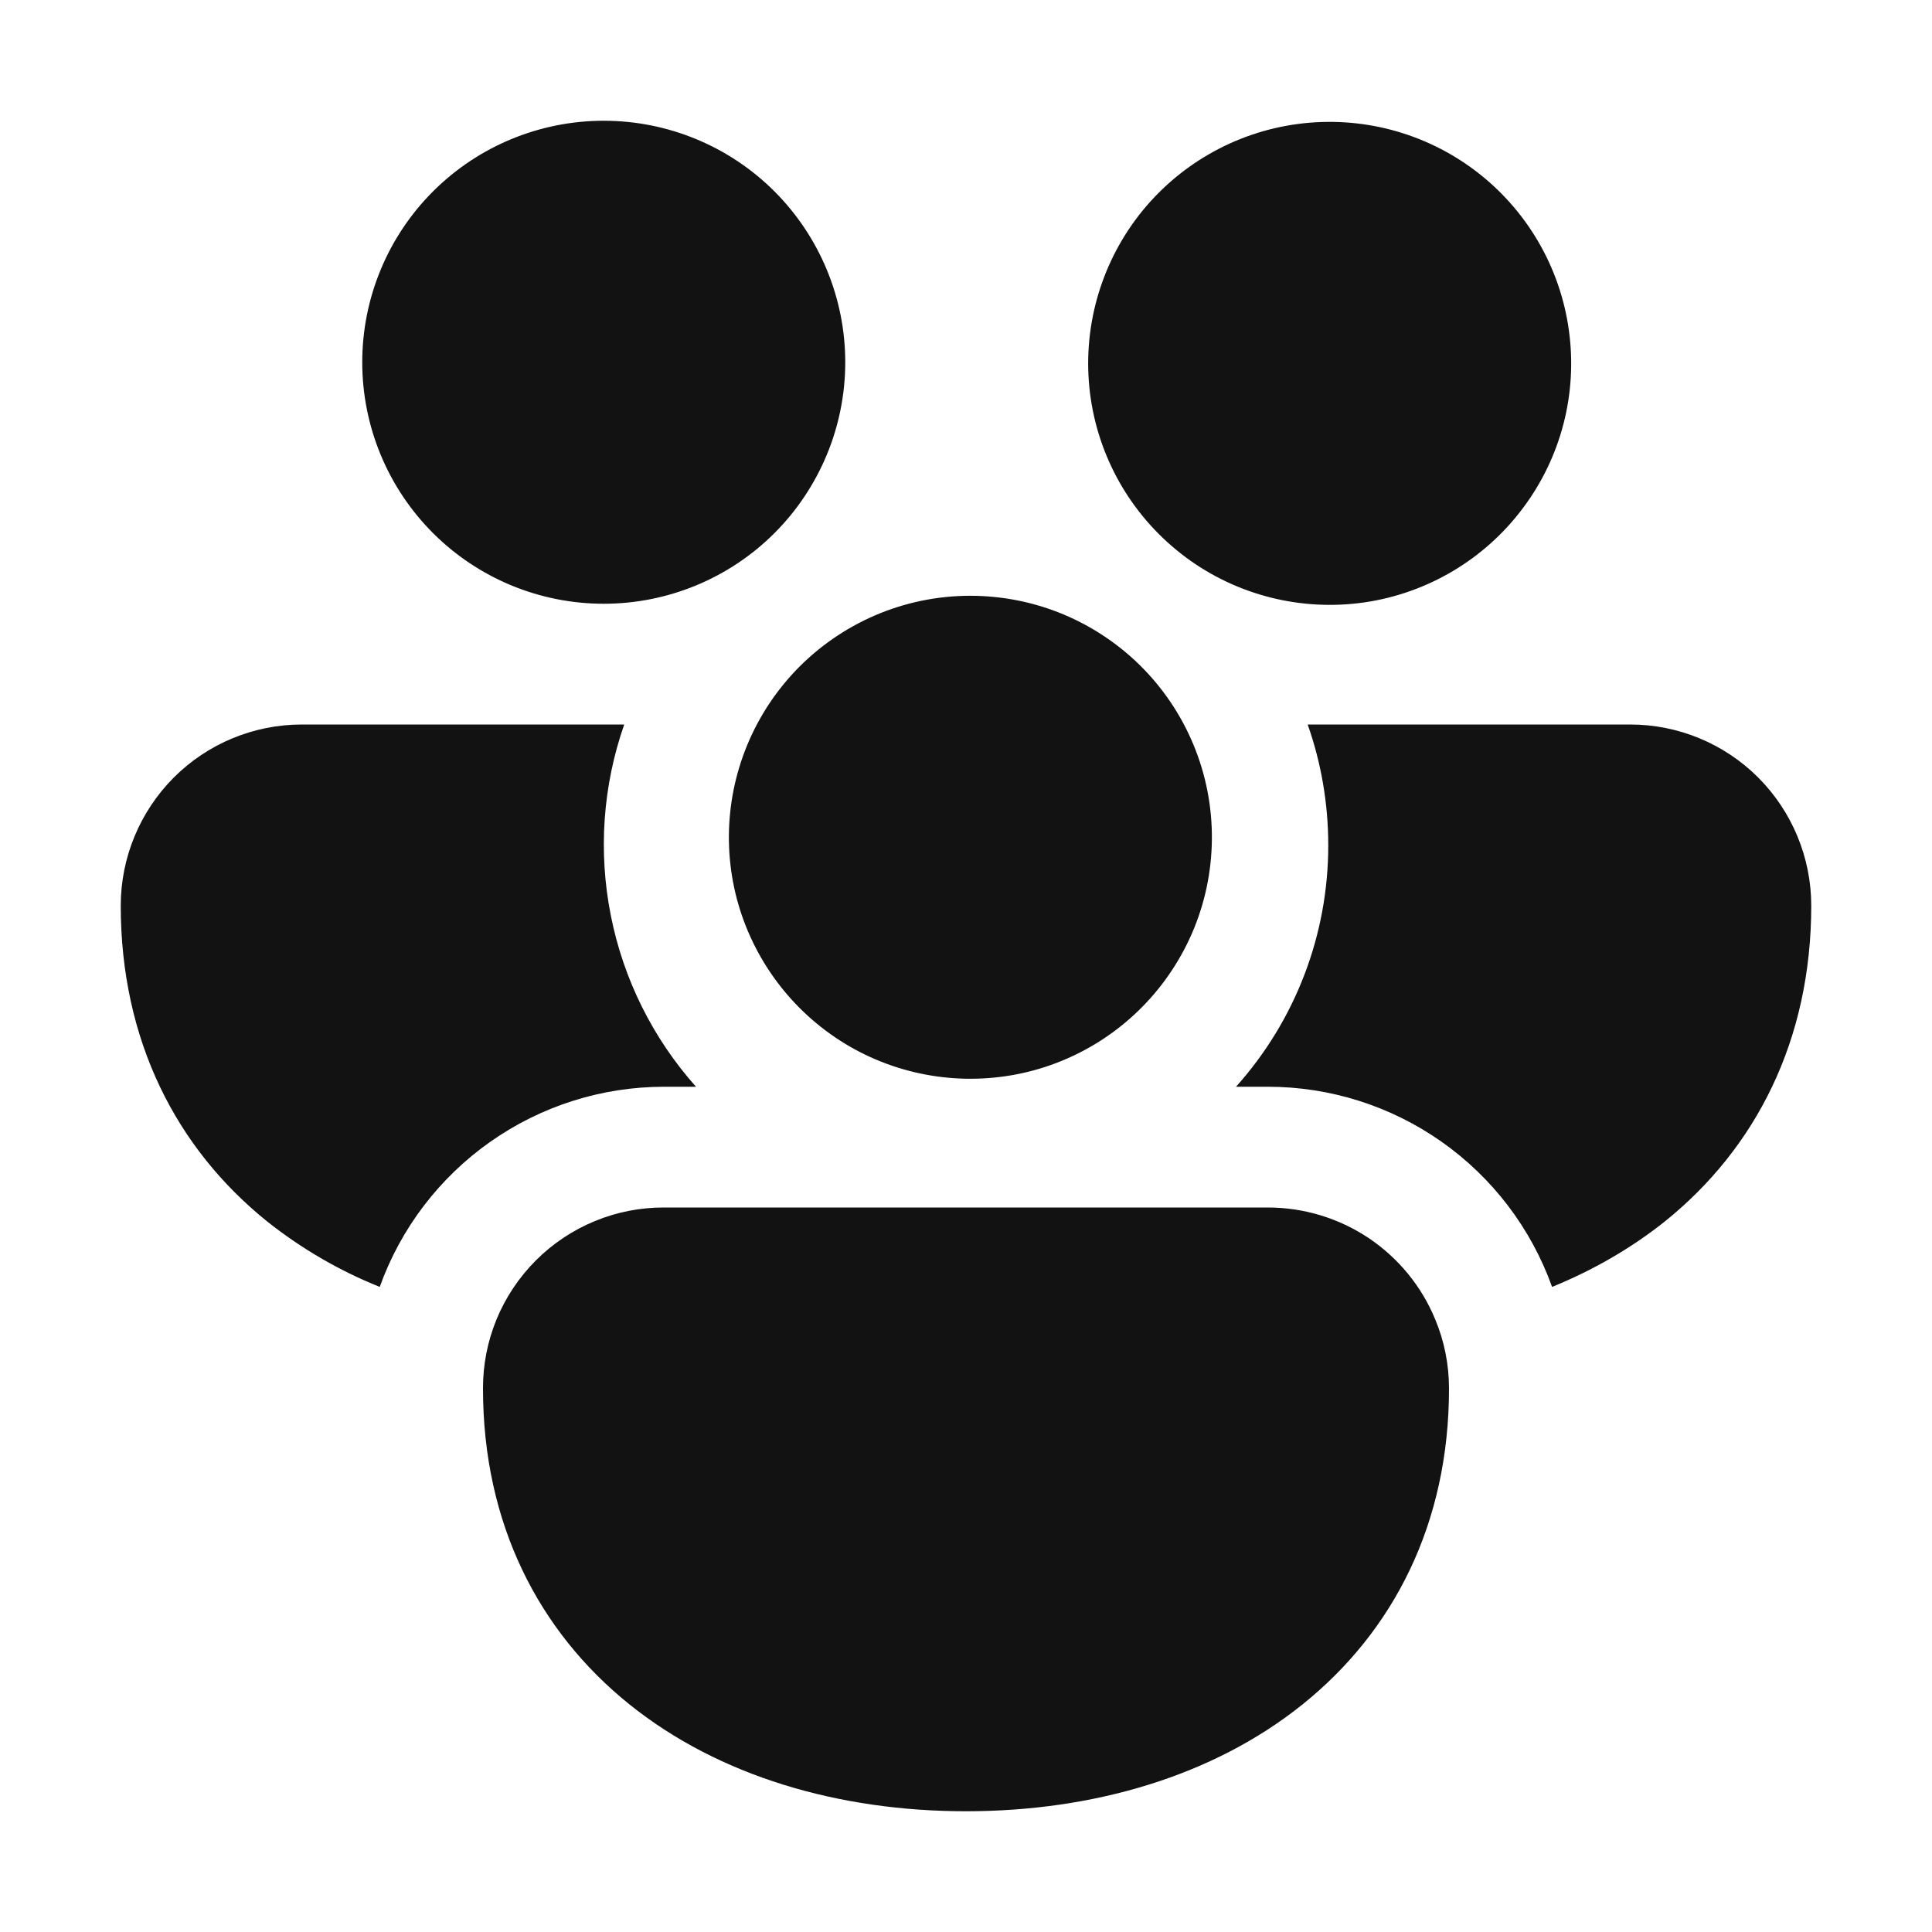
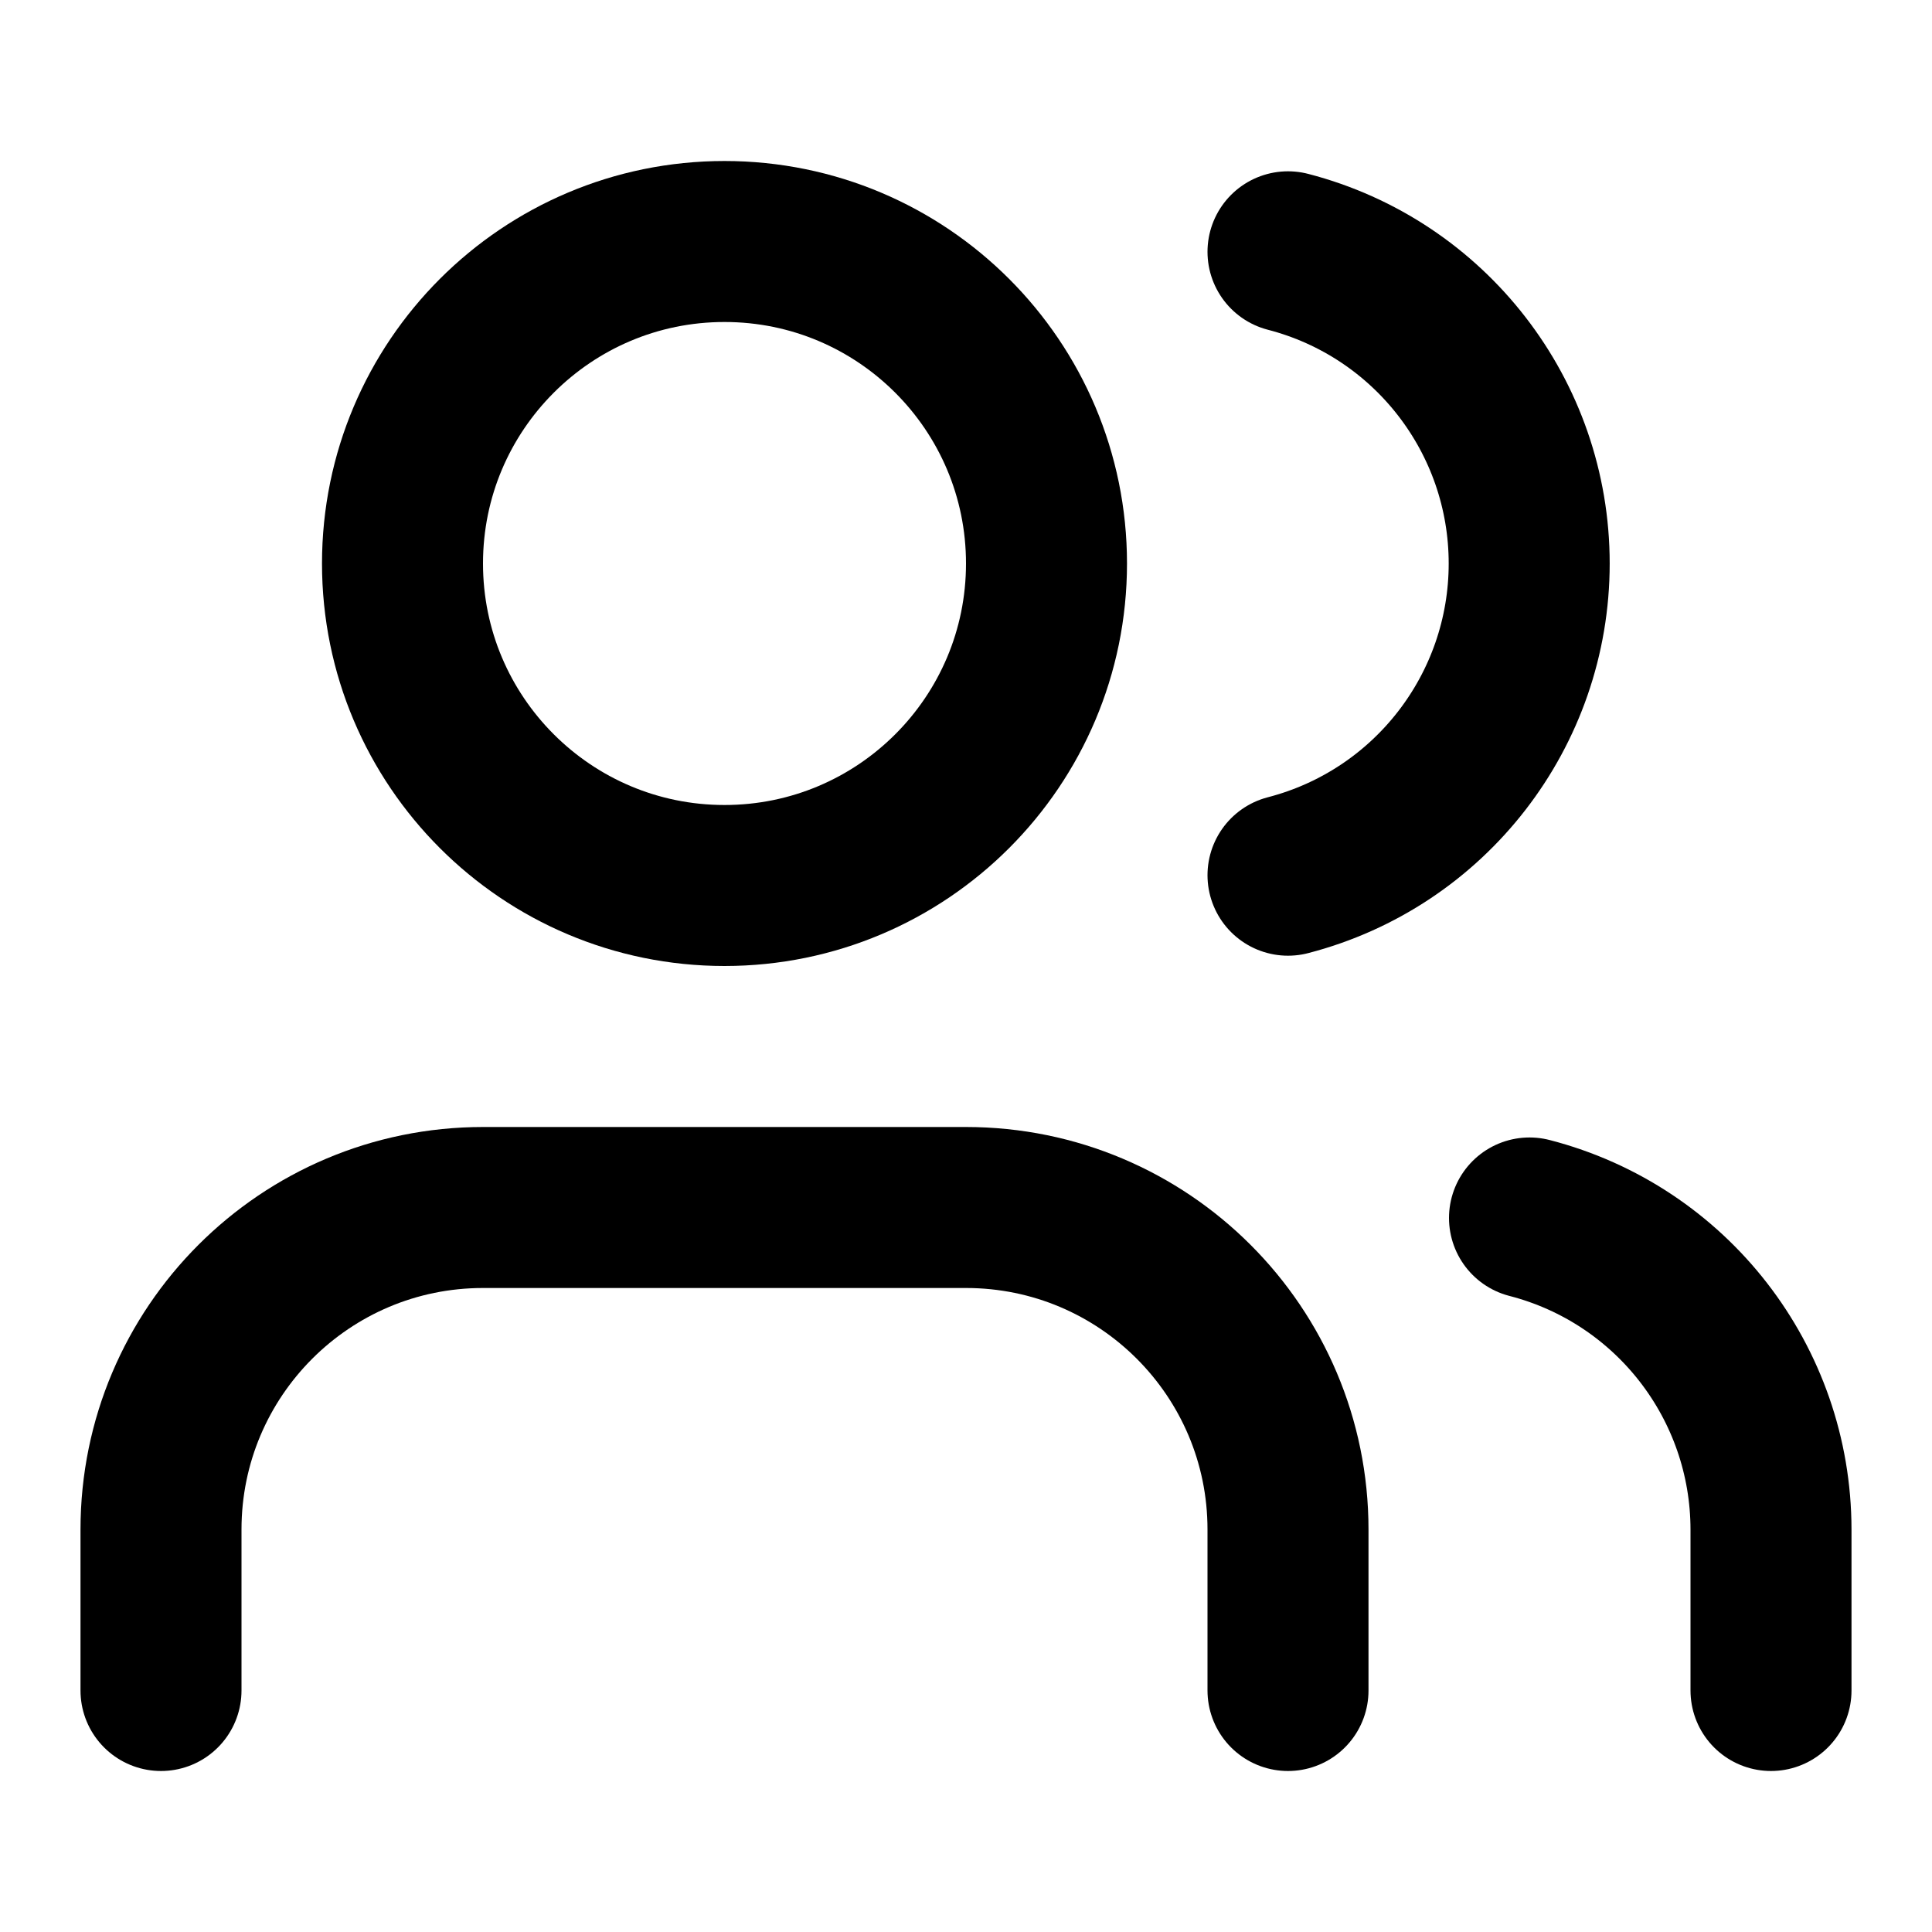
- <svg xmlns="http://www.w3.org/2000/svg" width="20" height="20" viewBox="0 0 20 20" fill="none">
-   <path d="M3.75 3.75C3.75 3.087 4.013 2.451 4.482 1.982C4.951 1.513 5.587 1.25 6.25 1.25C6.913 1.25 7.549 1.513 8.018 1.982C8.486 2.451 8.75 3.087 8.75 3.75C8.75 4.413 8.486 5.049 8.018 5.518C7.549 5.987 6.913 6.25 6.25 6.25C5.587 6.25 4.951 5.987 4.482 5.518C4.013 5.049 3.75 4.413 3.75 3.75ZM12.224 5.73L12.276 5.77C12.806 6.163 13.471 6.33 14.124 6.236C14.777 6.141 15.367 5.791 15.763 5.263C16.16 4.736 16.332 4.073 16.241 3.419C16.151 2.765 15.805 2.173 15.28 1.773C14.755 1.373 14.093 1.197 13.438 1.283C12.784 1.369 12.19 1.711 11.786 2.233C11.383 2.756 11.202 3.417 11.284 4.072C11.366 4.727 11.704 5.323 12.224 5.73ZM7.835 7.5C7.992 7.203 8.207 6.94 8.468 6.728C8.729 6.516 9.03 6.358 9.353 6.265C9.676 6.172 10.014 6.145 10.348 6.186C10.682 6.226 11.004 6.334 11.295 6.502C11.586 6.67 11.841 6.895 12.043 7.164C12.245 7.432 12.391 7.739 12.472 8.065C12.553 8.392 12.567 8.731 12.514 9.063C12.461 9.395 12.341 9.713 12.162 9.997C11.818 10.545 11.275 10.938 10.648 11.094C10.02 11.249 9.356 11.156 8.796 10.833C8.236 10.509 7.823 9.981 7.643 9.36C7.464 8.739 7.533 8.072 7.835 7.5ZM3.125 7.5H6.462C6.24 8.134 6.192 8.817 6.323 9.476C6.453 10.136 6.758 10.748 7.205 11.25H6.875C6.23 11.25 5.602 11.449 5.075 11.82C4.548 12.191 4.148 12.716 3.931 13.322C3.512 13.154 3.119 12.925 2.765 12.644C1.825 11.887 1.25 10.77 1.25 9.375C1.25 8.878 1.448 8.401 1.799 8.049C2.151 7.697 2.628 7.5 3.125 7.5ZM13.125 11.25C13.769 11.25 14.398 11.449 14.924 11.82C15.451 12.191 15.85 12.716 16.067 13.322C16.492 13.149 16.886 12.922 17.235 12.644C18.175 11.887 18.75 10.77 18.75 9.375C18.75 8.878 18.552 8.401 18.201 8.049C17.849 7.697 17.372 7.5 16.875 7.5H13.537C13.675 7.891 13.75 8.312 13.75 8.75C13.751 9.673 13.411 10.563 12.795 11.25H13.125ZM14.858 13.66C14.95 13.88 15 14.122 15 14.375C15 15.77 14.426 16.887 13.485 17.643C12.559 18.387 11.316 18.75 10 18.75C8.684 18.75 7.441 18.387 6.515 17.643C5.575 16.887 5 15.77 5 14.375C4.999 14.128 5.047 13.884 5.141 13.656C5.235 13.429 5.373 13.222 5.548 13.047C5.722 12.873 5.929 12.735 6.157 12.641C6.384 12.547 6.629 12.499 6.875 12.5H13.125C13.496 12.5 13.859 12.61 14.168 12.816C14.476 13.023 14.717 13.316 14.858 13.66Z" fill="#121212" />
+ <svg xmlns="http://www.w3.org/2000/svg" width="24" height="24" viewBox="0 0 24 24" fill="none" stroke="currentColor" stroke-width="2" stroke-linecap="round" stroke-linejoin="round" class="lucide lucide-users-icon lucide-users">
+   <path d="M16 21v-2a4 4 0 0 0-4-4H6a4 4 0 0 0-4 4v2" />
+   <path d="M16 3.128a4 4 0 0 1 0 7.744" />
+   <path d="M22 21v-2a4 4 0 0 0-3-3.87" />
+   <circle cx="9" cy="7" r="4" />
</svg>
